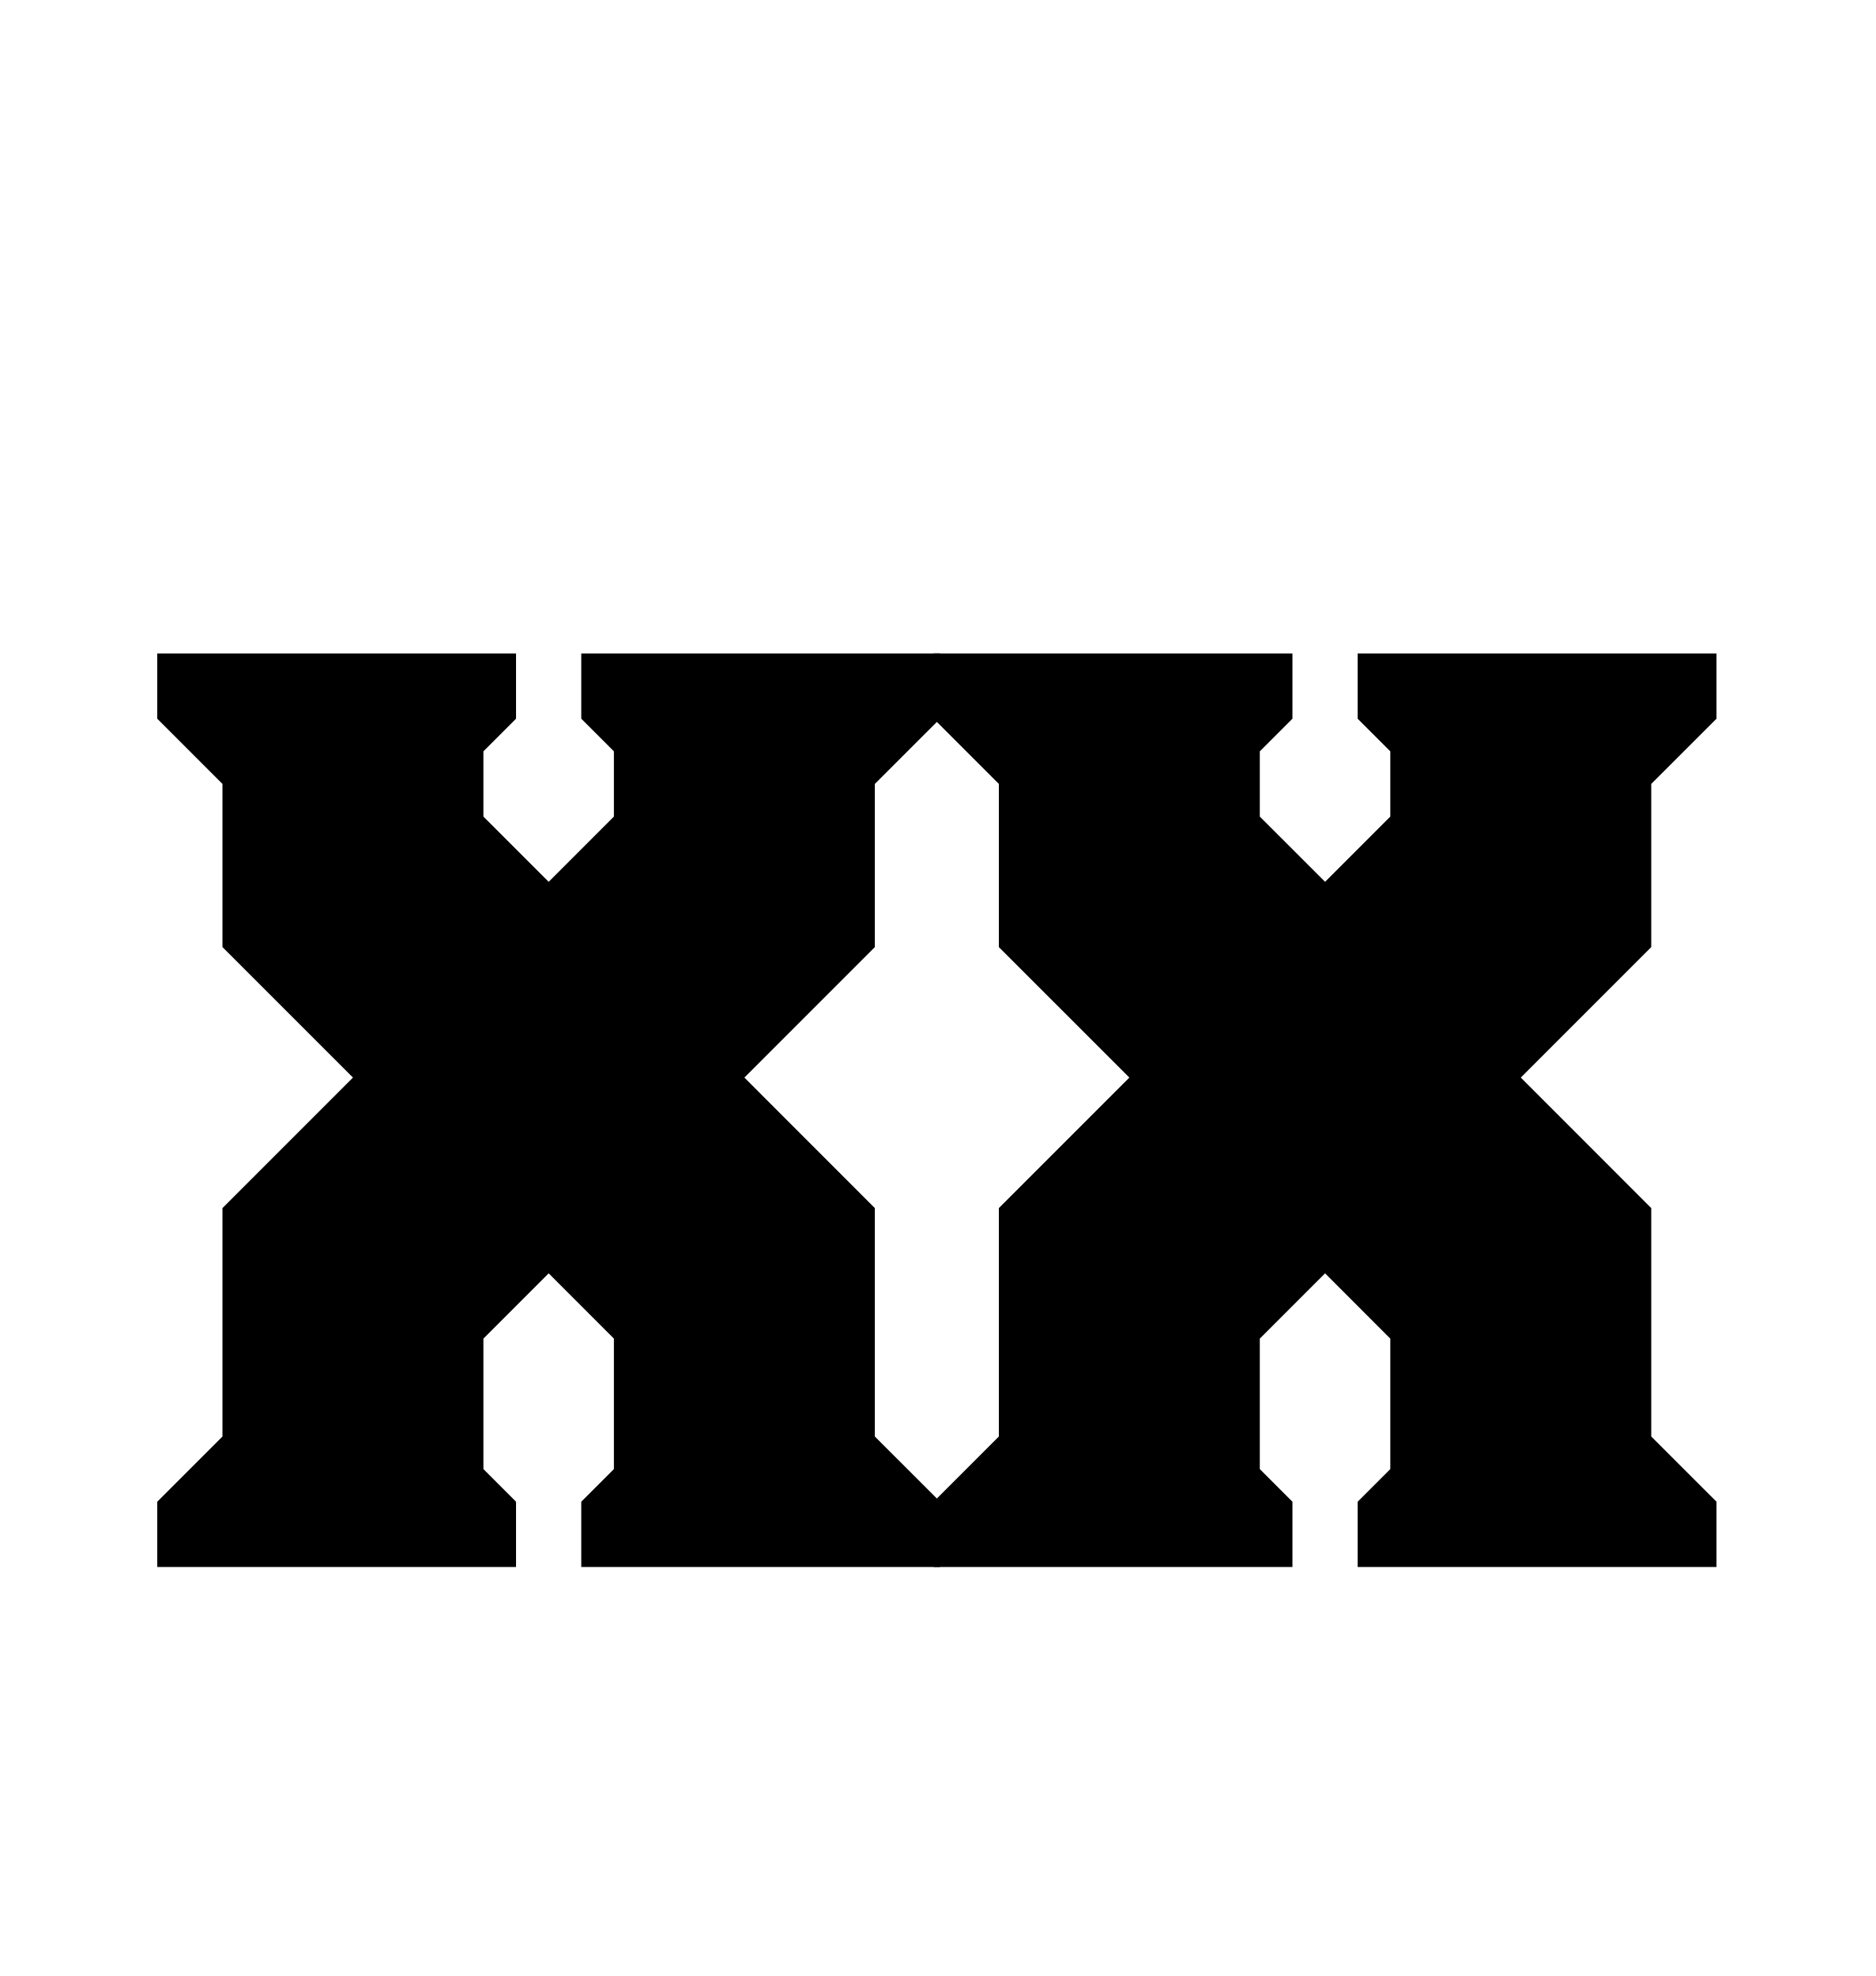
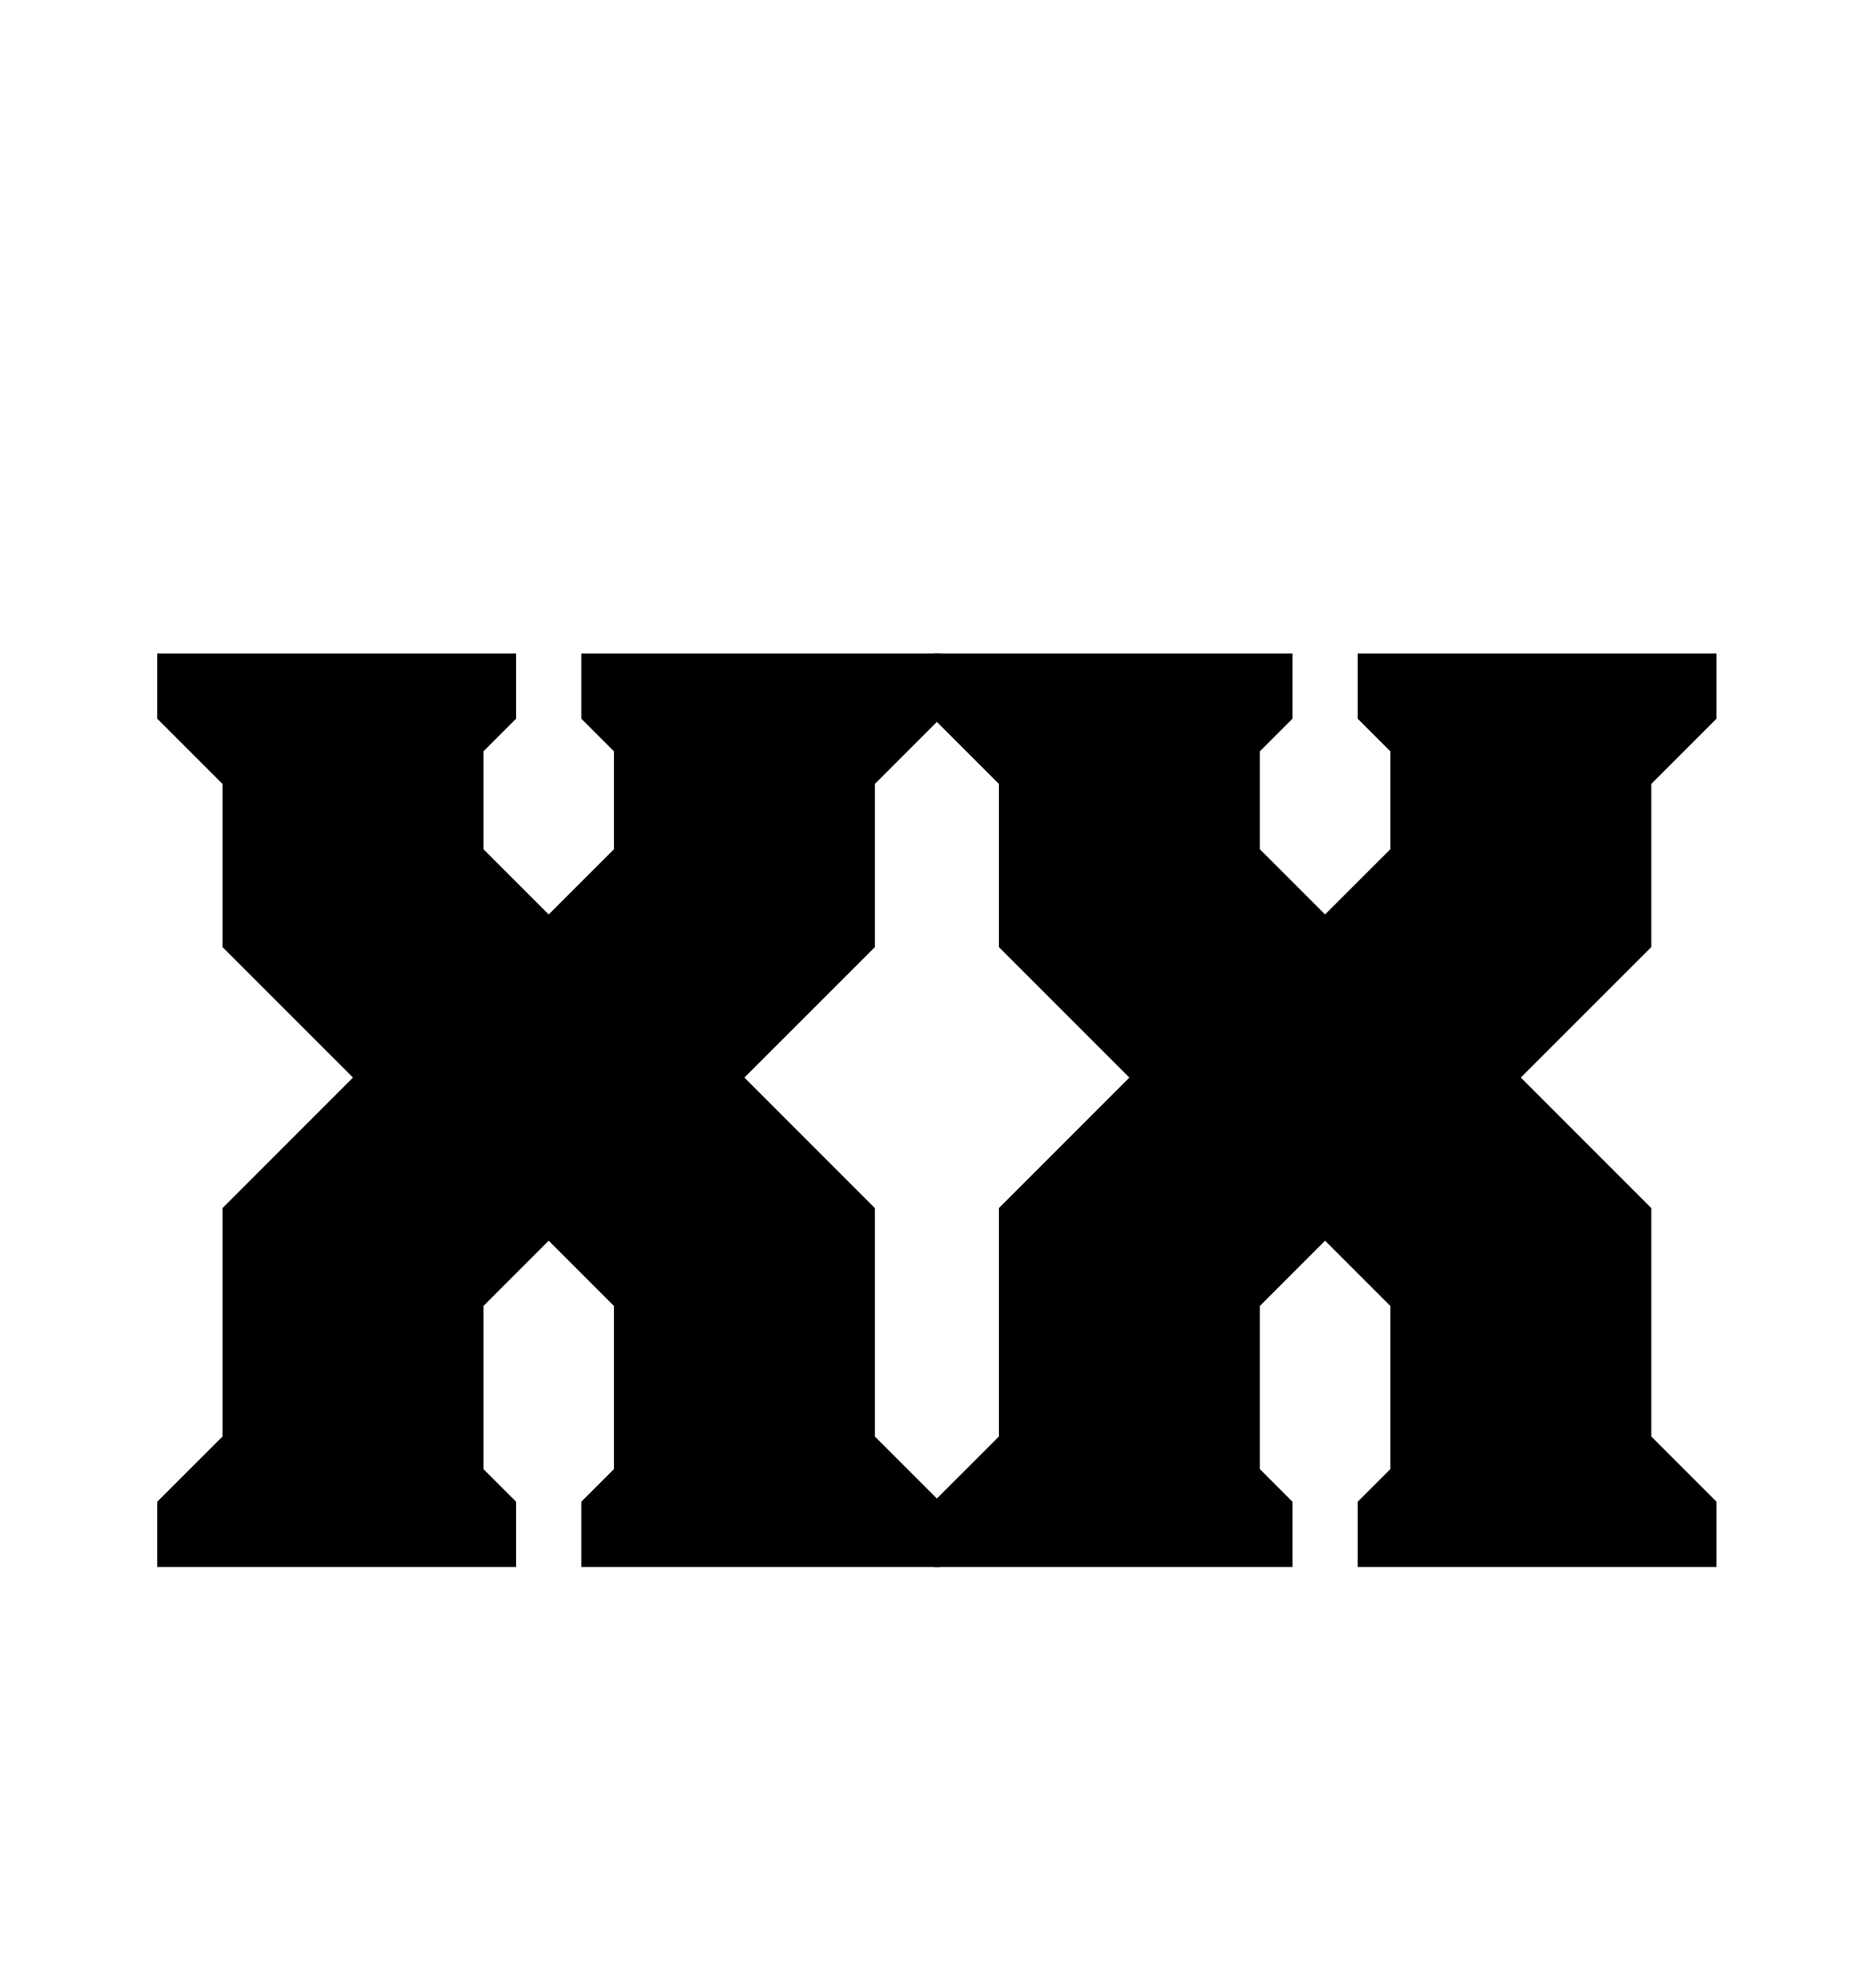
<svg xmlns="http://www.w3.org/2000/svg" viewBox="0 0 486 512" width="486" height="512">
  <g transform="matrix(0.512,0,0,-0.512,30.000,406.016)">
-     <path transform="translate(0.0,0)" d="M384.234 396.272 417.272 429.287V462.302H235.632V429.287L252.151 412.768V379.753L219.136 346.738L186.098 379.753V412.768L202.617 429.287V462.302H21.0V429.287L54.015 396.272V313.7L120.068 247.67L54.015 181.617V66.03L21.0 33.015V0.0H202.617V33.015L186.098 49.534V115.564L219.136 148.602L252.151 115.564V49.534L235.632 33.015V0.0H417.272V33.015L384.234 66.03V181.617L318.204 247.67L384.234 313.7Z" fill="#000000" />
-     <path transform="translate(393.0,0)" d="M384.234 396.272 417.272 429.287V462.302H235.632V429.287L252.151 412.768V379.753L219.136 346.738L186.098 379.753V412.768L202.617 429.287V462.302H21.0V429.287L54.015 396.272V313.7L120.068 247.67L54.015 181.617V66.03L21.0 33.015V0.0H202.617V33.015L186.098 49.534V115.564L219.136 148.602L252.151 115.564V49.534L235.632 33.015V0.0H417.272V33.015L384.234 66.03V181.617L318.204 247.67L384.234 313.7Z" fill="#000000" />
+     <path transform="translate(0.0,0)" d="M384.257 396.272 417.272 429.287V462.302H235.655V429.287L252.174 412.768V363.234L219.136 330.219L186.121 363.234V412.768L202.64 429.287V462.302H21.0V429.287L54.038 396.272V313.7L120.068 247.67L54.038 181.617V66.03L21.0 33.015V0.0H202.64V33.015L186.121 49.534V132.083L219.136 165.121L252.174 132.083V49.534L235.655 33.015V0.0H417.272V33.015L384.257 66.03V181.617L318.204 247.67L384.257 313.7Z" fill="#000000" />
+     <path transform="translate(393.0,0)" d="M384.257 396.272 417.272 429.287V462.302H235.655V429.287L252.174 412.768V363.234L219.136 330.219L186.121 363.234V412.768L202.64 429.287V462.302H21.0V429.287L54.038 396.272V313.7L120.068 247.67L54.038 181.617V66.03L21.0 33.015V0.0H202.64V33.015L186.121 49.534V132.083L219.136 165.121L252.174 132.083V49.534L235.655 33.015V0.0H417.272V33.015L384.257 66.03V181.617L318.204 247.67L384.257 313.7Z" fill="#000000" />
  </g>
</svg>
